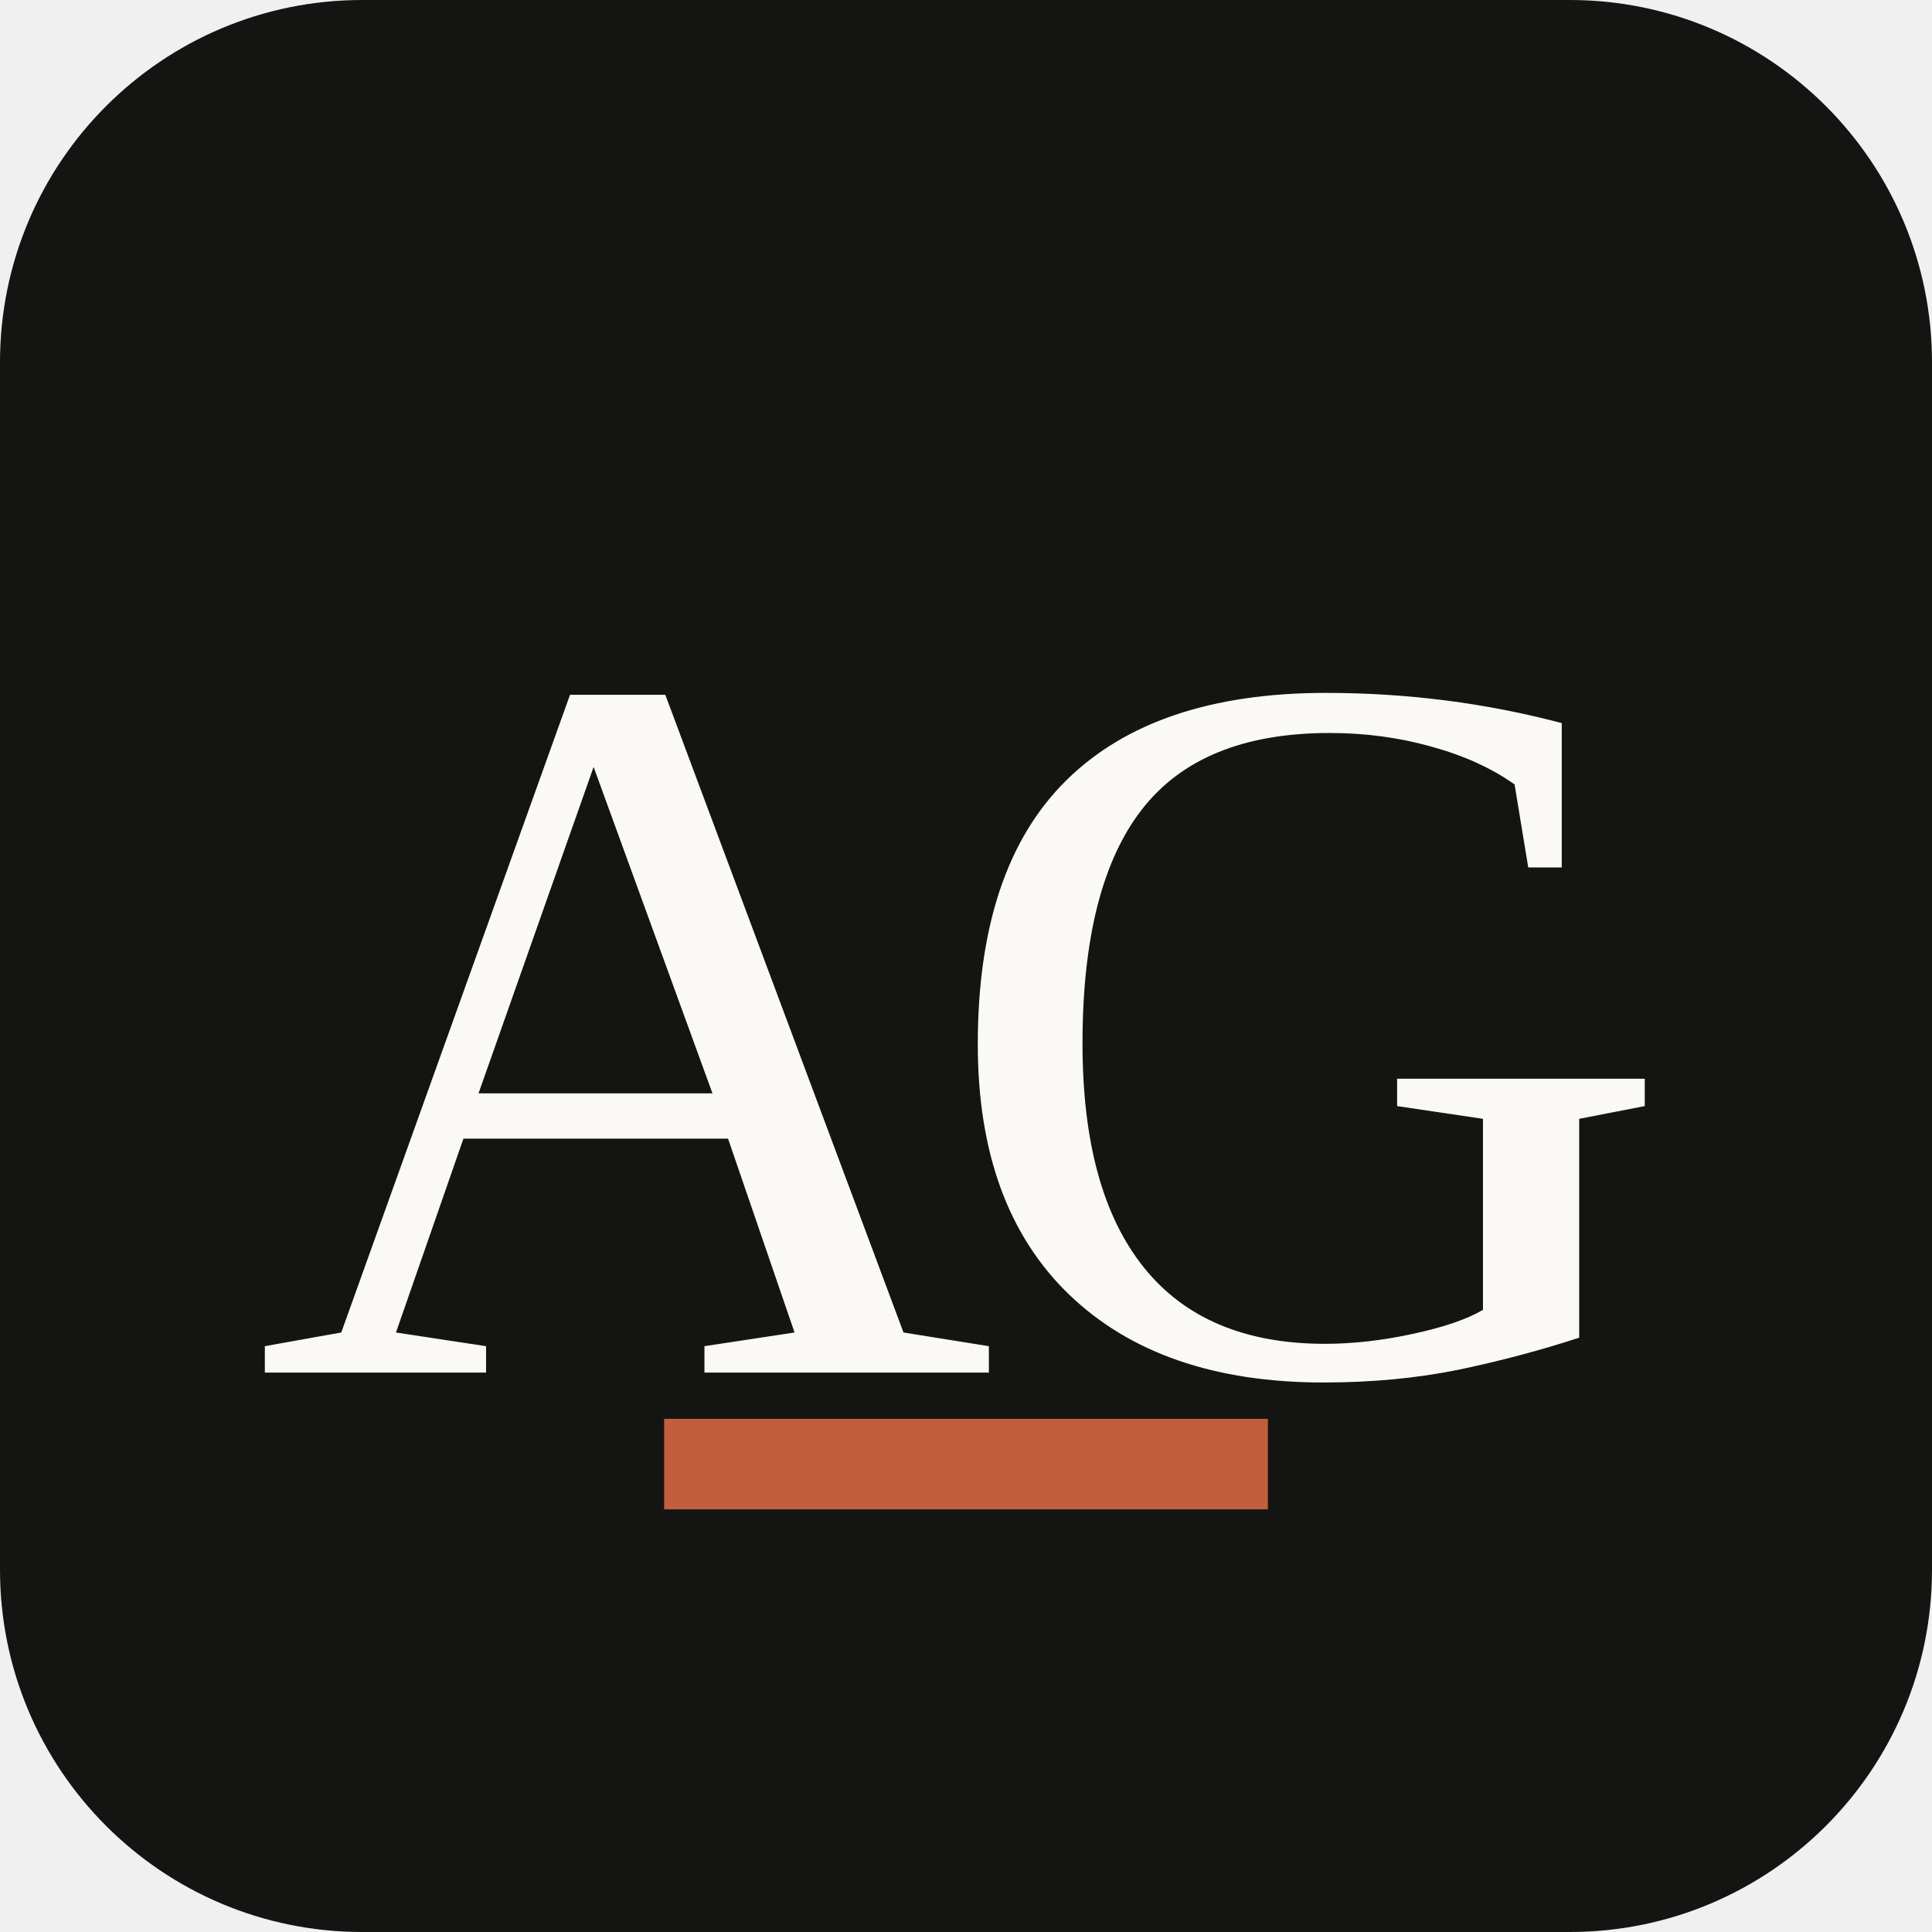
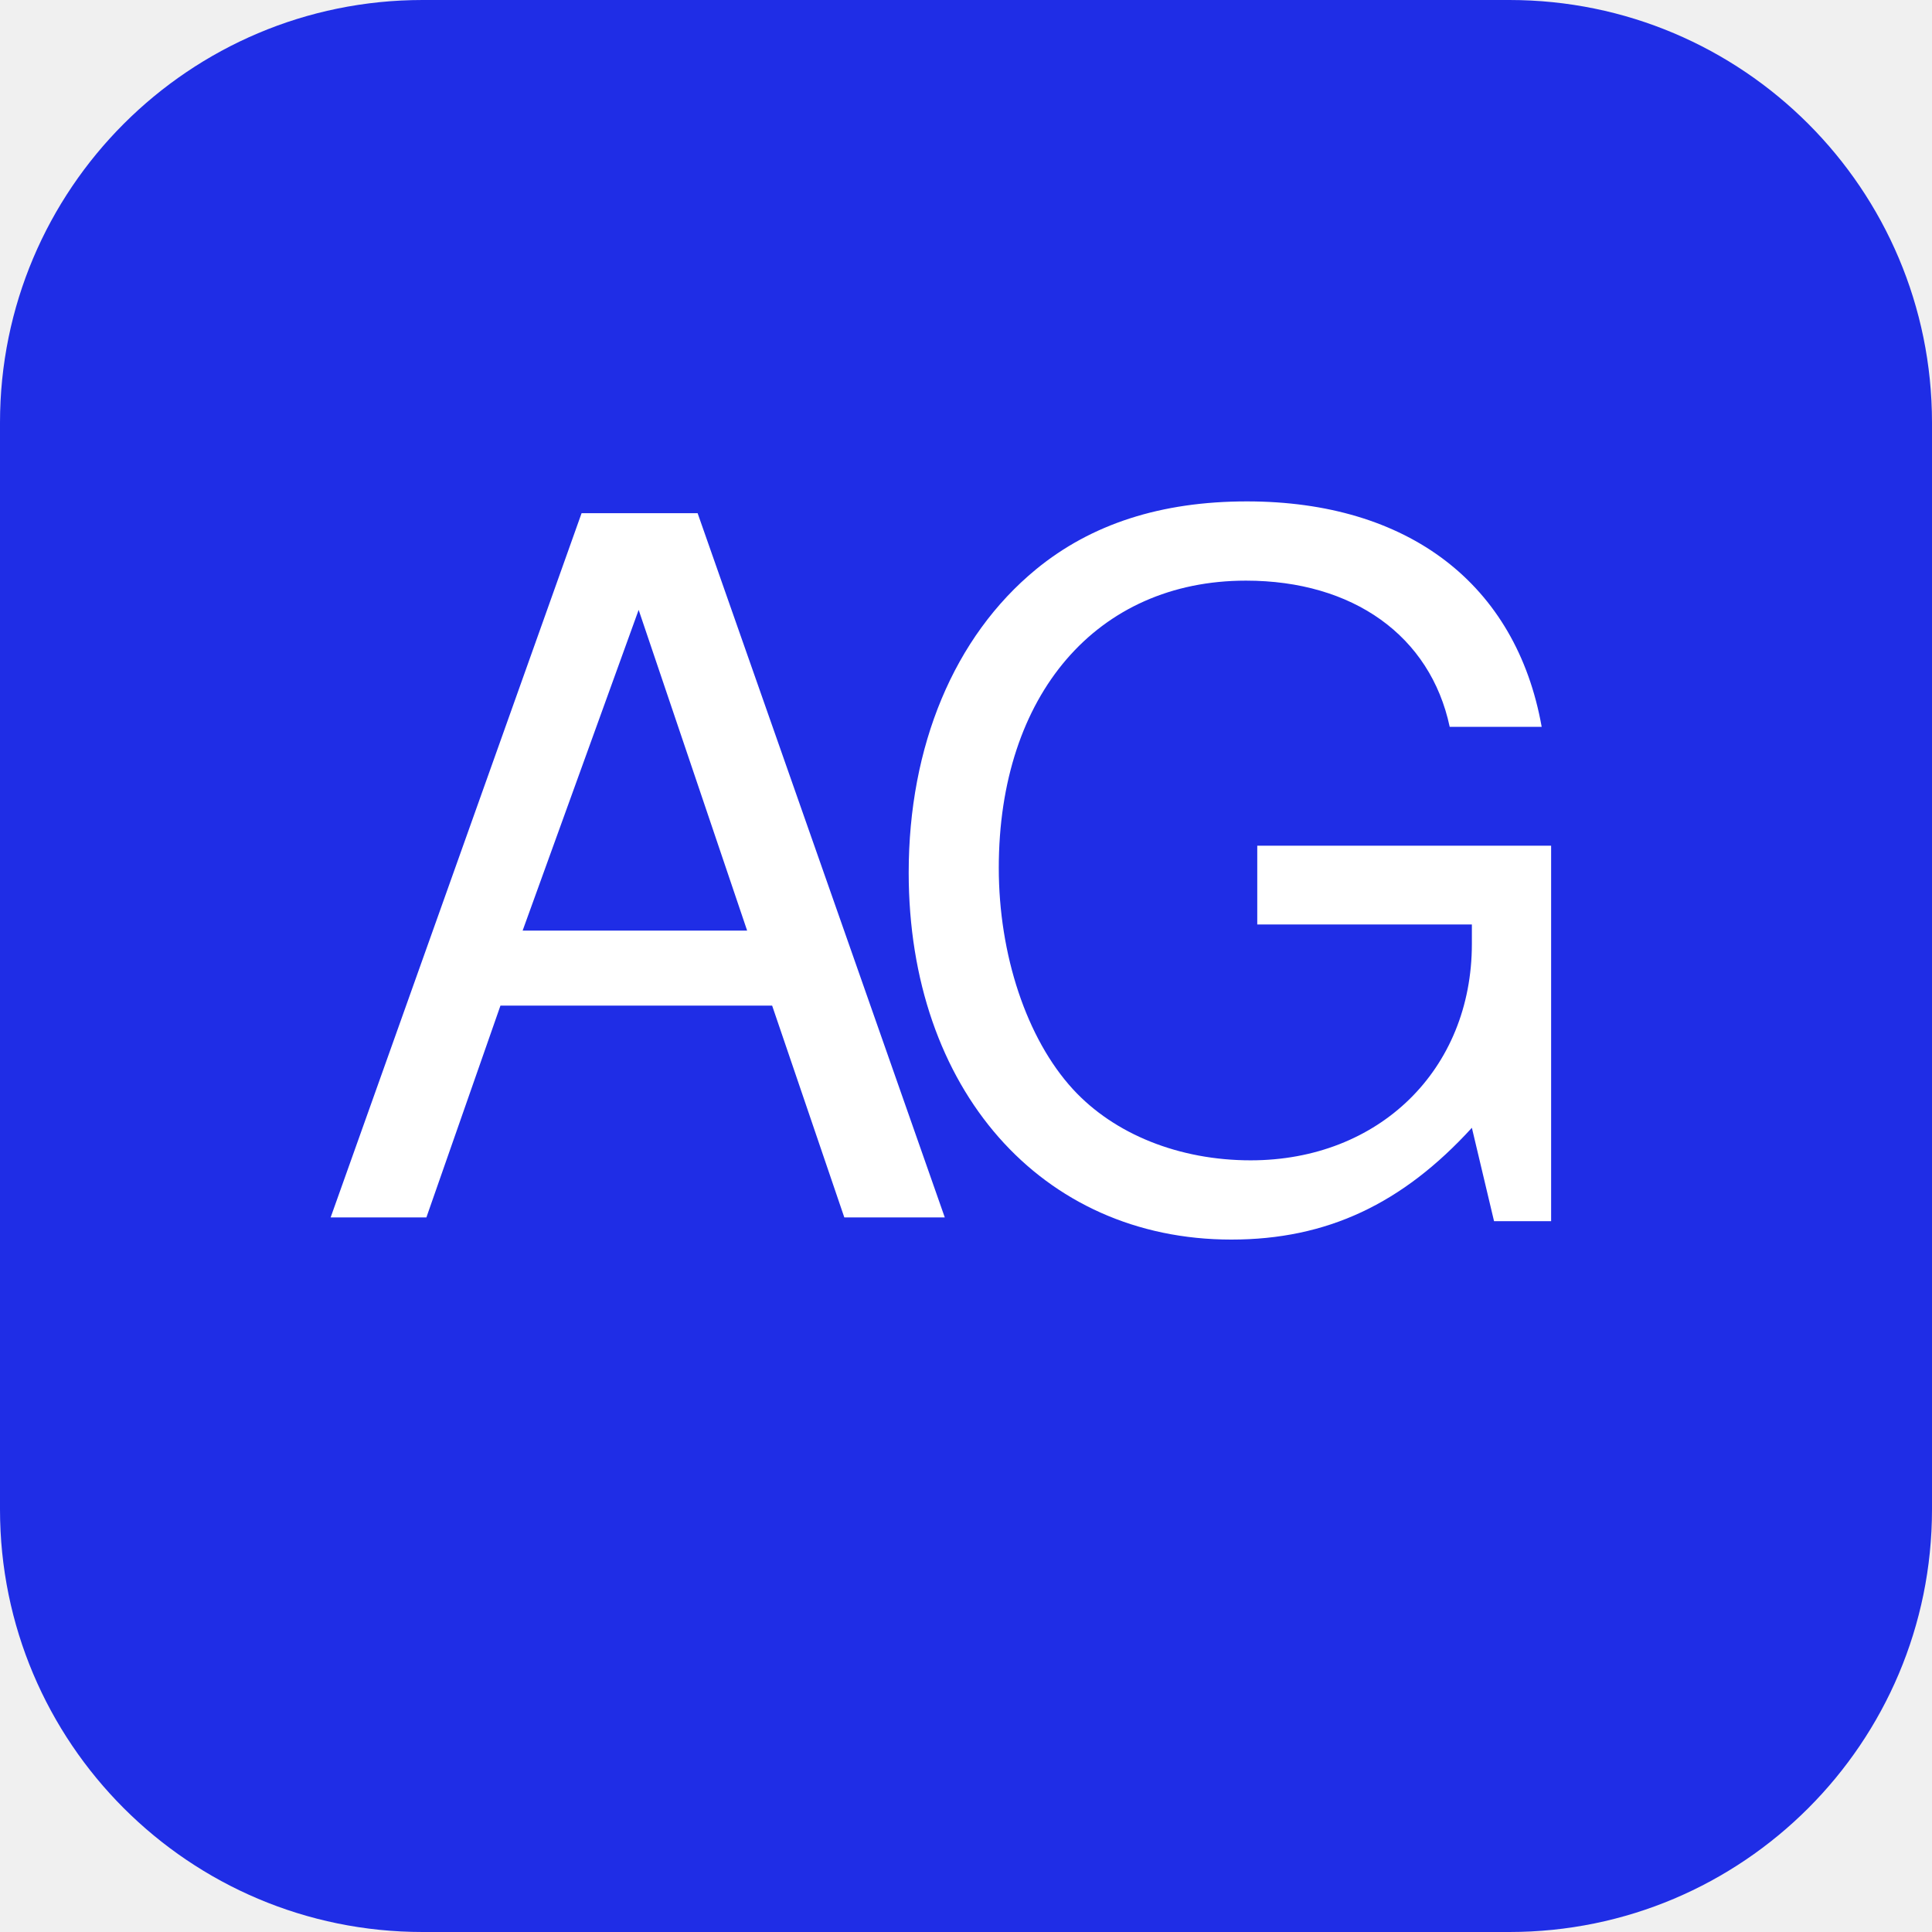
<svg xmlns="http://www.w3.org/2000/svg" width="64" height="64" viewBox="0 0 64 64">
-   <rect width="64" height="64" rx="12" fill="#141413" />
-   <text x="32" y="34" text-anchor="middle" dominant-baseline="central" font-family="Georgia, 'Times New Roman', serif" font-size="34" font-weight="500" letter-spacing="-2" fill="#FAF9F6">AG</text>
-   <rect x="22" y="47" width="20" height="3" fill="#C15F3C" />
+   <rect width="64" height="64" rx="14" fill="#1F2DE6" />
+   <text x="32" y="33" text-anchor="middle" dominant-baseline="central" font-family="Helvetica Neue, Helvetica, Arial, sans-serif" font-size="32" font-weight="500" letter-spacing="-2" fill="#FFFFFF">AG</text>
</svg>
